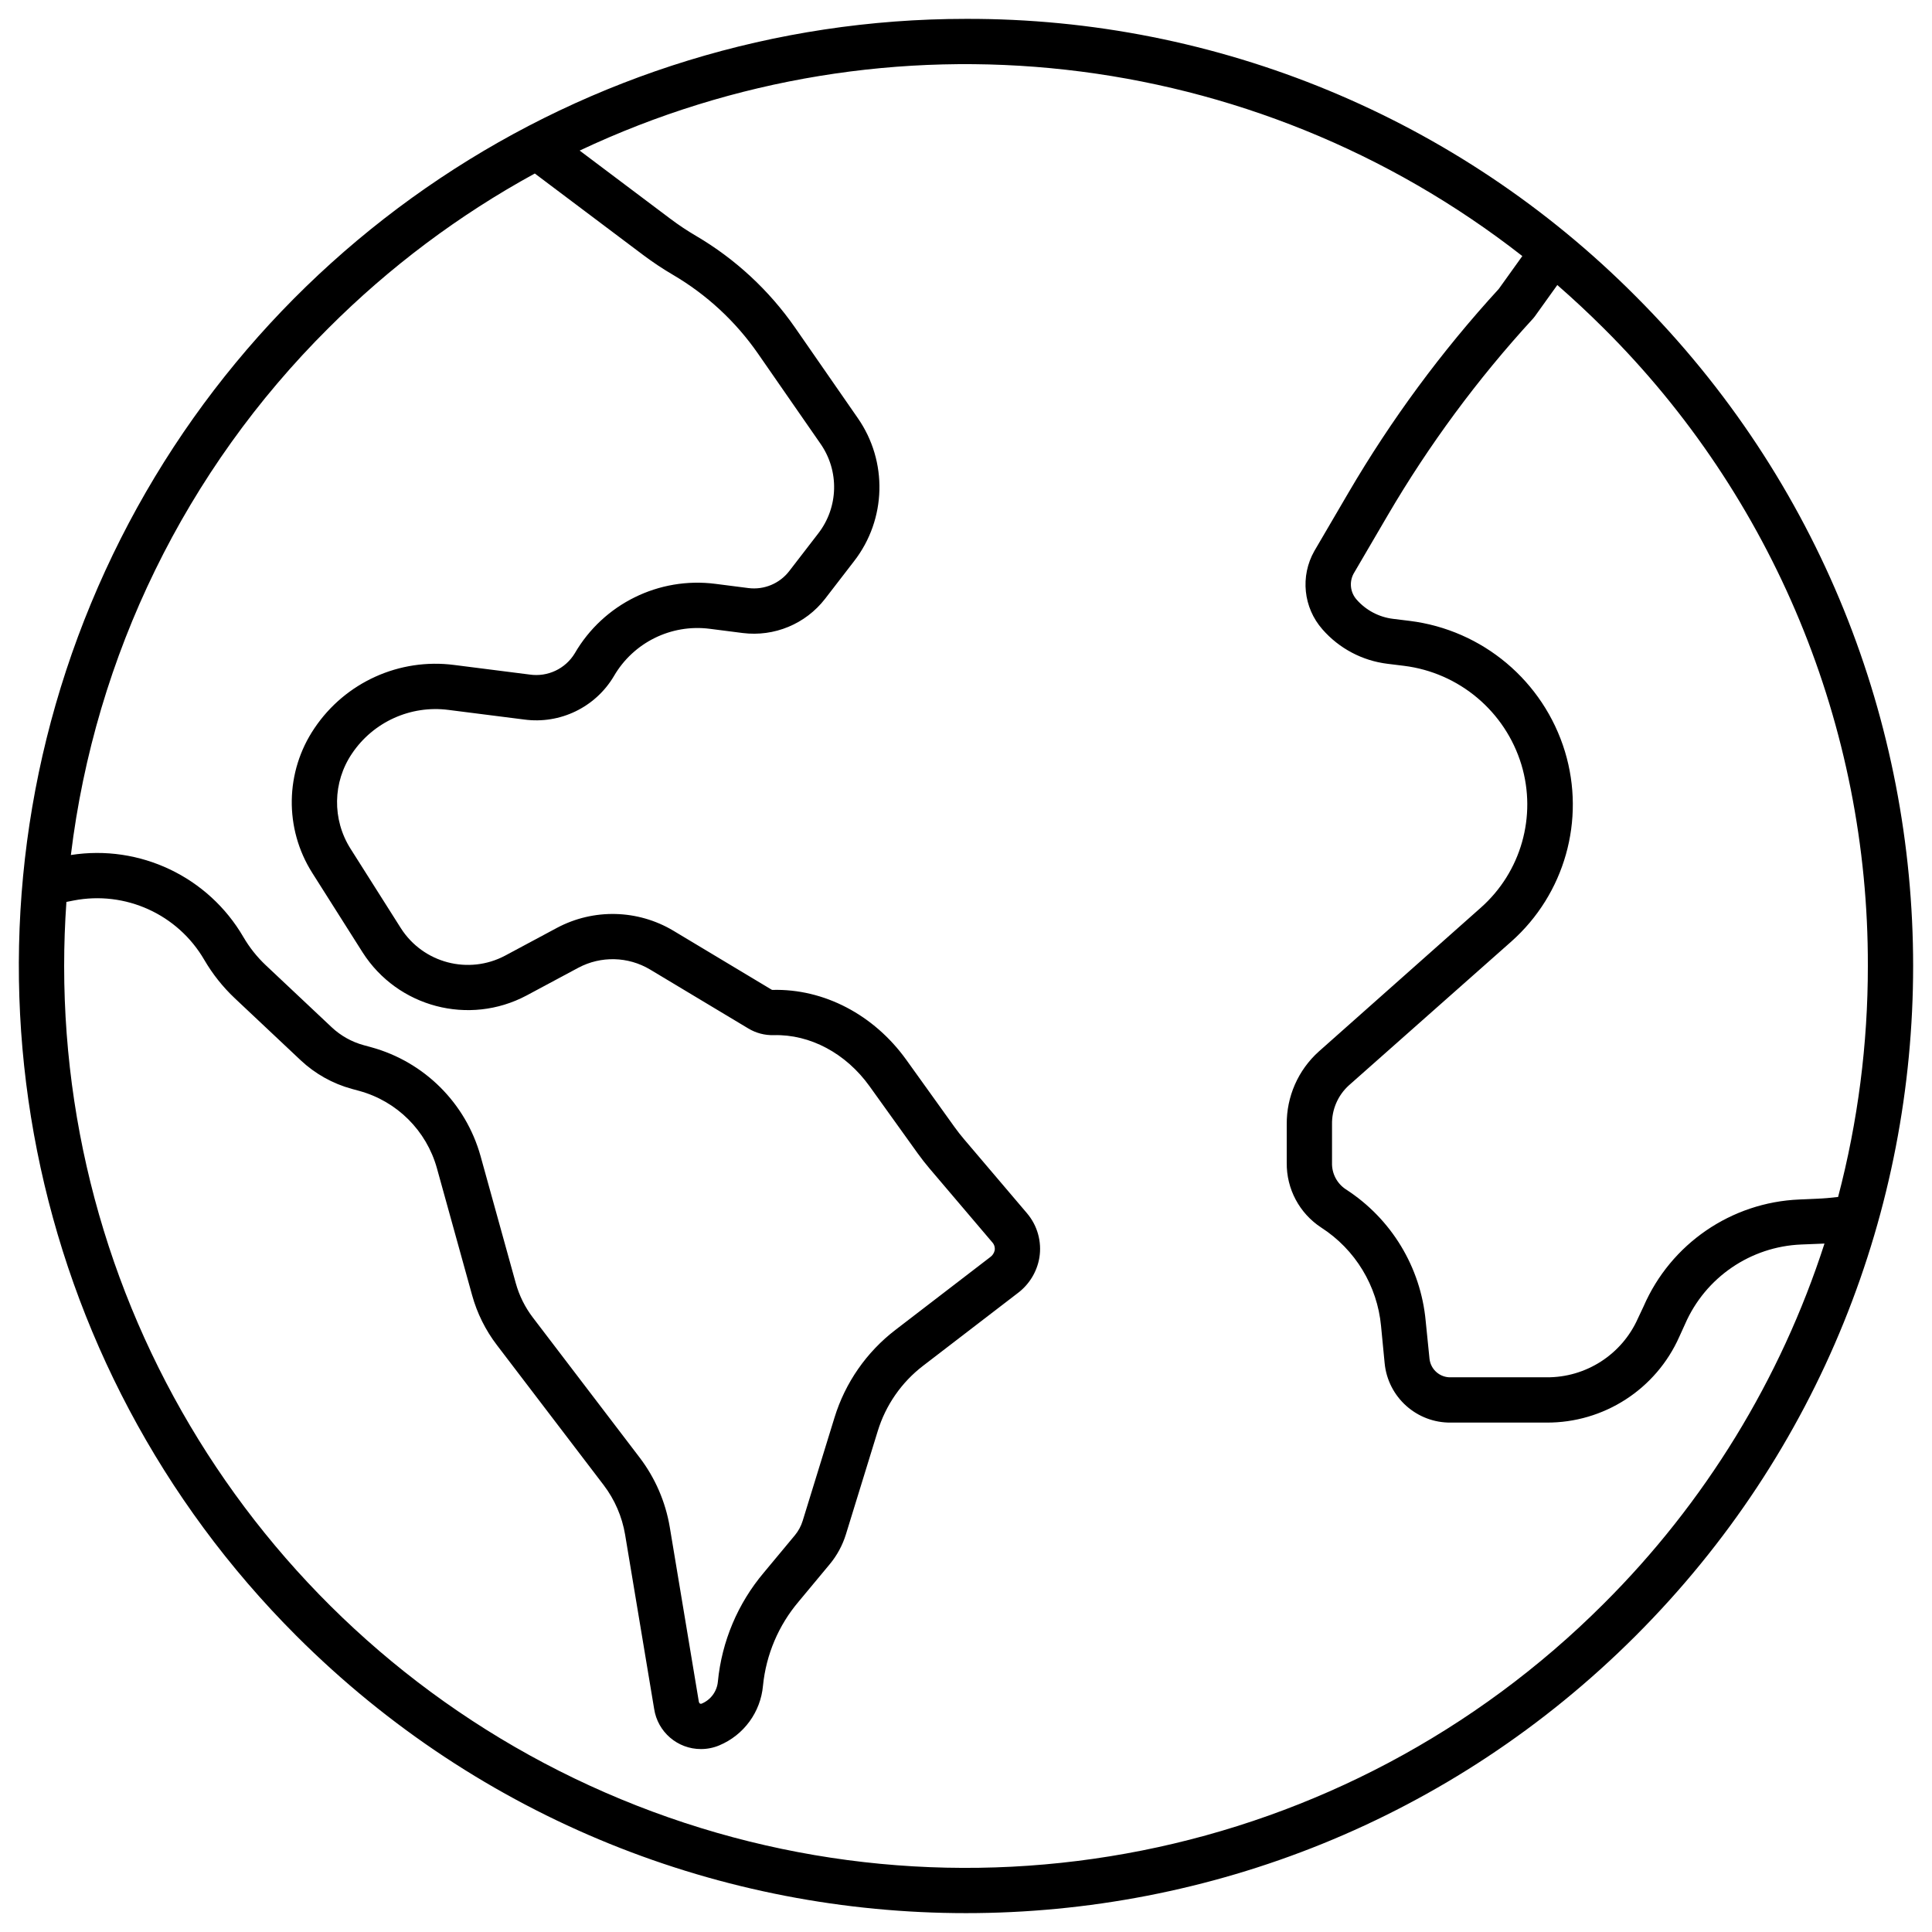
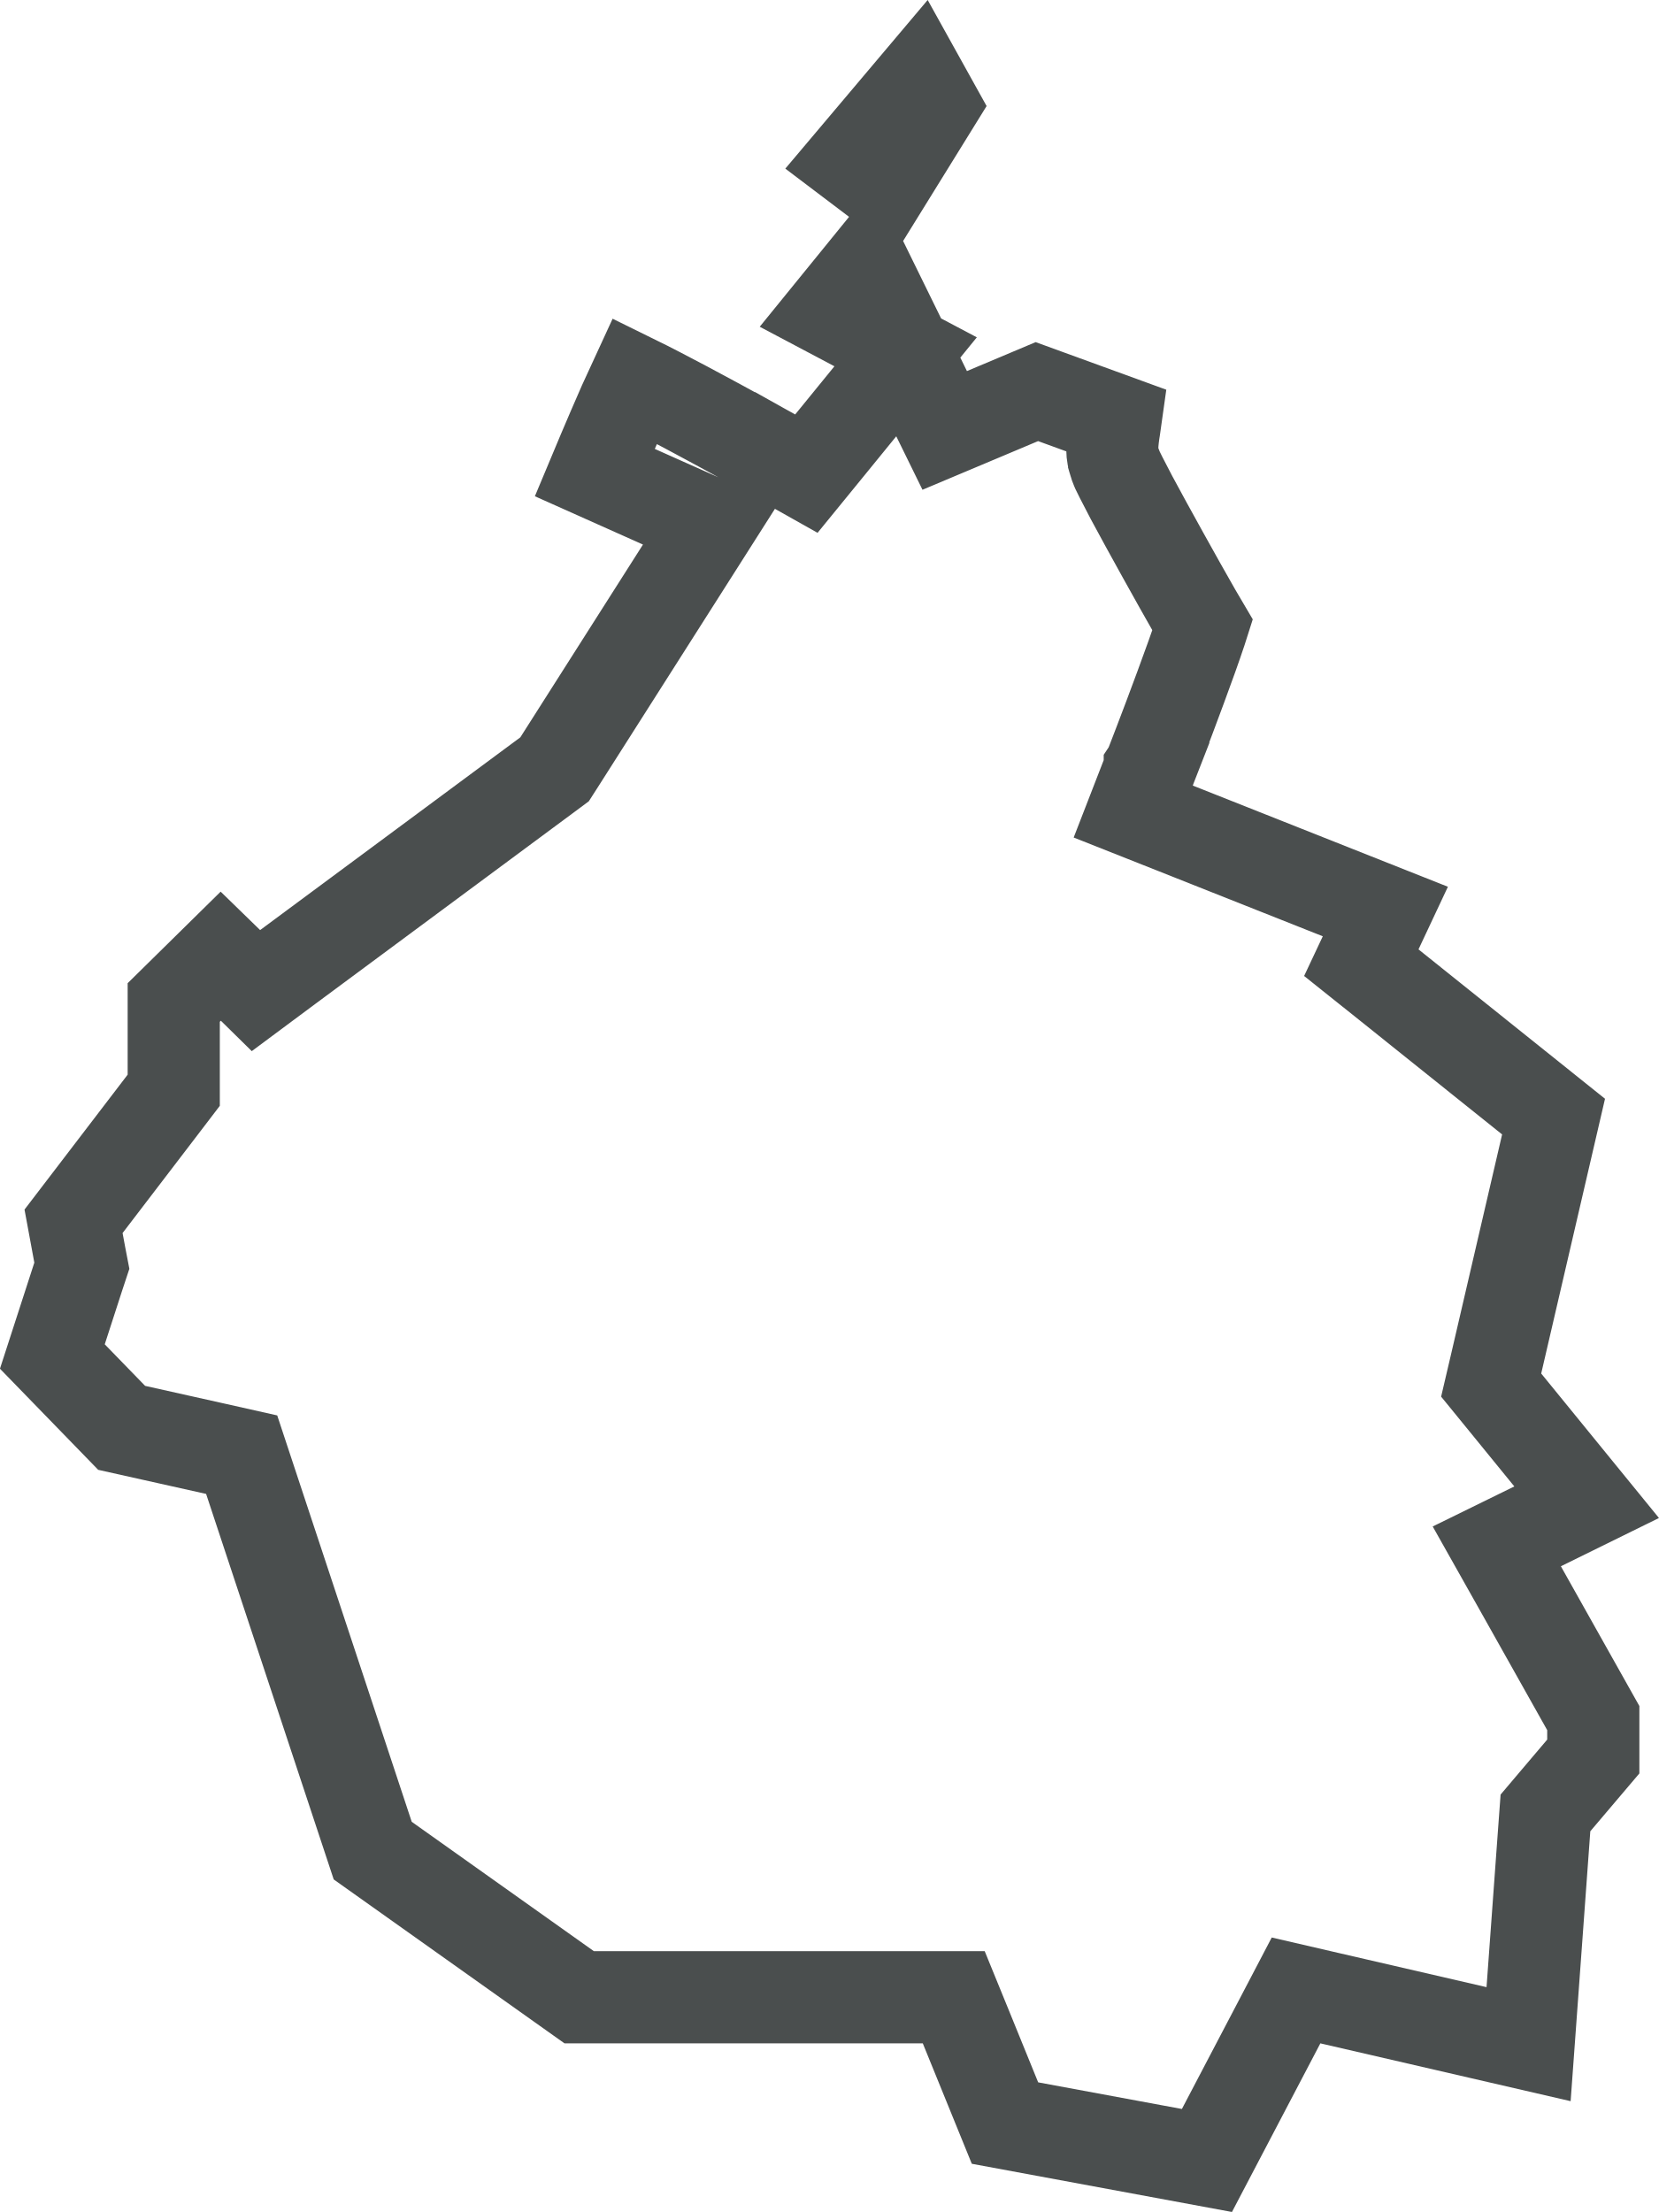
- <svg xmlns="http://www.w3.org/2000/svg" id="Layer_1" data-name="Layer 1" viewBox="0 0 512 512" width="512px" height="512px">
-   <g>
-     <path d="M256,5A251,251,0,0,0,78.516,433.484,251,251,0,0,0,433.484,78.516,249.357,249.357,0,0,0,256,5ZM87,87A239.961,239.961,0,0,1,141.728,45.98l28.741,21.613a83.25,83.25,0,0,0,7.908,5.258,71.343,71.343,0,0,1,22.447,20.785l16.622,23.97a20.061,20.061,0,0,1-.6,23.762l-7.709,10a11.786,11.786,0,0,1-10.781,4.478l-8.748-1.119a37.565,37.565,0,0,0-37.287,18.408,11.932,11.932,0,0,1-11.932,5.631l-20.008-2.541a38.619,38.619,0,0,0-37.036,16.74,35,35,0,0,0-.591,38.363l13.34,21.064a33.113,33.113,0,0,0,43.445,11.427l13.733-7.358a19.342,19.342,0,0,1,18.989.461l26.065,15.64a12.367,12.367,0,0,0,6.7,1.763c9.655-.269,19.149,4.808,25.412,13.539l12.751,17.775c.991,1.38,2.05,2.734,3.147,4.026l16.683,19.626a2.522,2.522,0,0,1,.576,2.089,2.972,2.972,0,0,1-1.195,1.782l-25.058,19.242a46.483,46.483,0,0,0-16.2,23.3l-8.422,27.326a11.12,11.12,0,0,1-2.088,3.856l-8.2,9.859a52.6,52.6,0,0,0-12.186,28.887,7.01,7.01,0,0,1-4.28,5.842.538.538,0,0,1-.585-.1,1.077,1.077,0,0,1-.2-.513L177.5,404.726a41.9,41.9,0,0,0-7.984-18.452l-28.293-37.1a26.791,26.791,0,0,1-4.542-9.144l-9.338-33.69a41.471,41.471,0,0,0-28.924-28.8l-2.034-.556a20.172,20.172,0,0,1-8.49-4.754L70.474,255.835a33.457,33.457,0,0,1-5.968-7.5,44.844,44.844,0,0,0-45.724-21.747A237.2,237.2,0,0,1,87,87ZM425,425A239,239,0,0,1,17,256q0-8.541.6-16.98l1.908-.377a32.822,32.822,0,0,1,34.636,15.741,45.462,45.462,0,0,0,8.106,10.19l17.418,16.393a32.223,32.223,0,0,0,13.555,7.594l2.034.555a29.417,29.417,0,0,1,20.519,20.432l9.338,33.69a38.755,38.755,0,0,0,6.564,13.217l28.294,37.1A29.855,29.855,0,0,1,165.66,406.7l7.69,46.139a12.534,12.534,0,0,0,12.424,10.679,12.5,12.5,0,0,0,4.839-.974A18.984,18.984,0,0,0,202.2,446.725a40.655,40.655,0,0,1,9.462-22.3l8.2-9.859a23.087,23.087,0,0,0,4.327-7.993l8.423-27.326a34.55,34.55,0,0,1,12.04-17.32l25.058-19.241a14.847,14.847,0,0,0,5.737-9.406,14.572,14.572,0,0,0-3.282-11.754L255.48,301.9c-.886-1.042-1.74-2.135-2.539-3.249l-12.752-17.775c-8.584-11.966-21.846-18.9-35.475-18.54a.405.405,0,0,1-.214-.057l-26.066-15.64a31.4,31.4,0,0,0-30.83-.748l-13.732,7.357a21.068,21.068,0,0,1-27.641-7.27l-13.34-21.064a23,23,0,0,1,.39-25.212,26.675,26.675,0,0,1,25.585-11.566l20.011,2.541a23.915,23.915,0,0,0,23.817-11.5,25.589,25.589,0,0,1,25.4-12.538l8.748,1.119a23.841,23.841,0,0,0,21.8-9.056l7.709-10a32.018,32.018,0,0,0,.957-37.925L210.685,86.8a83.437,83.437,0,0,0-26.247-24.3,71.148,71.148,0,0,1-6.763-4.5L153.616,39.905A239.578,239.578,0,0,1,403.432,67.858l-6.244,8.712a316.469,316.469,0,0,0-39.813,53.964l-9.072,15.51a17.989,17.989,0,0,0,2.157,20.742,27.282,27.282,0,0,0,17.217,9.123l4.357.536a37.351,37.351,0,0,1,31.159,26.217,36.526,36.526,0,0,1-10.75,37.872L349.5,278.658A25.621,25.621,0,0,0,341,298v10.119a20.2,20.2,0,0,0,9.159,17.211,34.892,34.892,0,0,1,15.832,26.075l.955,9.859A17.421,17.421,0,0,0,384.539,377h25.266a38.272,38.272,0,0,0,35.24-22.775l1.518-3.338a35.142,35.142,0,0,1,30.819-21.082l5.944-.239.184-.012A237.927,237.927,0,0,1,425,425Zm62.116-107.79-2.95.3c-.466.047-.934.08-1.39.1l-5.937.269a47.125,47.125,0,0,0-41.263,28.305l-1.518,3.219A26.271,26.271,0,0,1,409.805,365H384.539a5.515,5.515,0,0,1-5.707-4.927l-1.01-9.98a46.6,46.6,0,0,0-21.157-34.905A8.146,8.146,0,0,1,353,308.121V298a13.615,13.615,0,0,1,4.449-10.351L400.5,249.527a48.527,48.527,0,0,0,14.234-50.346,49.393,49.393,0,0,0-41.2-34.646l-4.37-.536a15.31,15.31,0,0,1-9.66-5.115,6.042,6.042,0,0,1-.8-6.836l9.038-15.455a304.465,304.465,0,0,1,38.538-52.174,5.927,5.927,0,0,0,.459-.565l5.964-8.322Q419.011,81.031,425,87a237.439,237.439,0,0,1,70,169A240.326,240.326,0,0,1,487.115,317.209Z" data-original="#000000" class="active-path" fill="#000000" />
-   </g>
+ <svg xmlns="http://www.w3.org/2000/svg" width="18" height="24" viewBox="0 0 18 24" fill="none">
+   <path d="M2.711 16.052L2.622 15.783L2.346 15.721L1.32 15.492L0.568 14.718L0.848 13.854L0.888 13.733L0.864 13.608L0.798 13.251L1.782 11.964L1.885 11.829V11.66V10.877L2.396 10.374L2.472 10.448L2.777 10.748L3.12 10.493L5.943 8.402L6.017 8.347L6.067 8.269L7.398 6.177L7.709 5.688L7.18 5.452L6.453 5.127C6.512 4.986 6.58 4.824 6.65 4.662C6.731 4.473 6.813 4.287 6.885 4.132C7.05 4.213 7.247 4.316 7.447 4.422C7.684 4.548 7.918 4.676 8.093 4.772C8.181 4.82 8.253 4.861 8.304 4.889L8.362 4.921L8.378 4.93L8.381 4.932L8.382 4.933L8.383 4.933L8.383 4.933L8.627 4.497L8.383 4.933L8.749 5.139L9.015 4.813L9.441 4.29L9.826 3.817L9.287 3.532L9.015 3.388L9.393 2.923L10.042 4.246L10.25 4.67L10.685 4.487L11.25 4.249L12.104 4.56C12.1 4.589 12.095 4.617 12.091 4.643C12.082 4.698 12.068 4.79 12.068 4.863C12.068 4.934 12.084 4.991 12.088 5.002L12.088 5.003C12.094 5.024 12.1 5.04 12.103 5.049C12.11 5.069 12.118 5.086 12.123 5.098C12.135 5.123 12.149 5.151 12.163 5.179C12.192 5.237 12.232 5.313 12.277 5.399C12.37 5.572 12.493 5.797 12.617 6.02C12.741 6.244 12.867 6.468 12.966 6.641C12.995 6.693 13.023 6.741 13.048 6.783C13.042 6.802 13.035 6.822 13.028 6.844C12.973 7.01 12.894 7.23 12.811 7.454C12.729 7.677 12.645 7.899 12.581 8.066C12.549 8.149 12.523 8.218 12.504 8.266L12.482 8.322L12.477 8.337L12.475 8.34L12.475 8.341L12.475 8.341L12.475 8.341L12.941 8.523L12.475 8.341L12.295 8.805L12.757 8.988L15.031 9.89L14.938 10.088L14.77 10.445L15.078 10.691L16.856 12.115L16.235 14.789L16.179 15.028L16.334 15.218L17.215 16.299L16.715 16.545L16.24 16.778L16.499 17.238L17.287 18.641V19.058L16.873 19.546L16.768 19.67L16.756 19.833L16.585 22.179L14.438 21.683L14.062 21.596L13.883 21.938L13.095 23.441L10.904 23.035L10.475 21.981L10.348 21.67H10.012H6.284L4.044 20.079L2.711 16.052ZM9.514 1.954L9.243 1.749L9.98 0.876L10.125 1.137L9.586 2.008L9.514 1.954Z" stroke="#4A4E4E" />
</svg>
